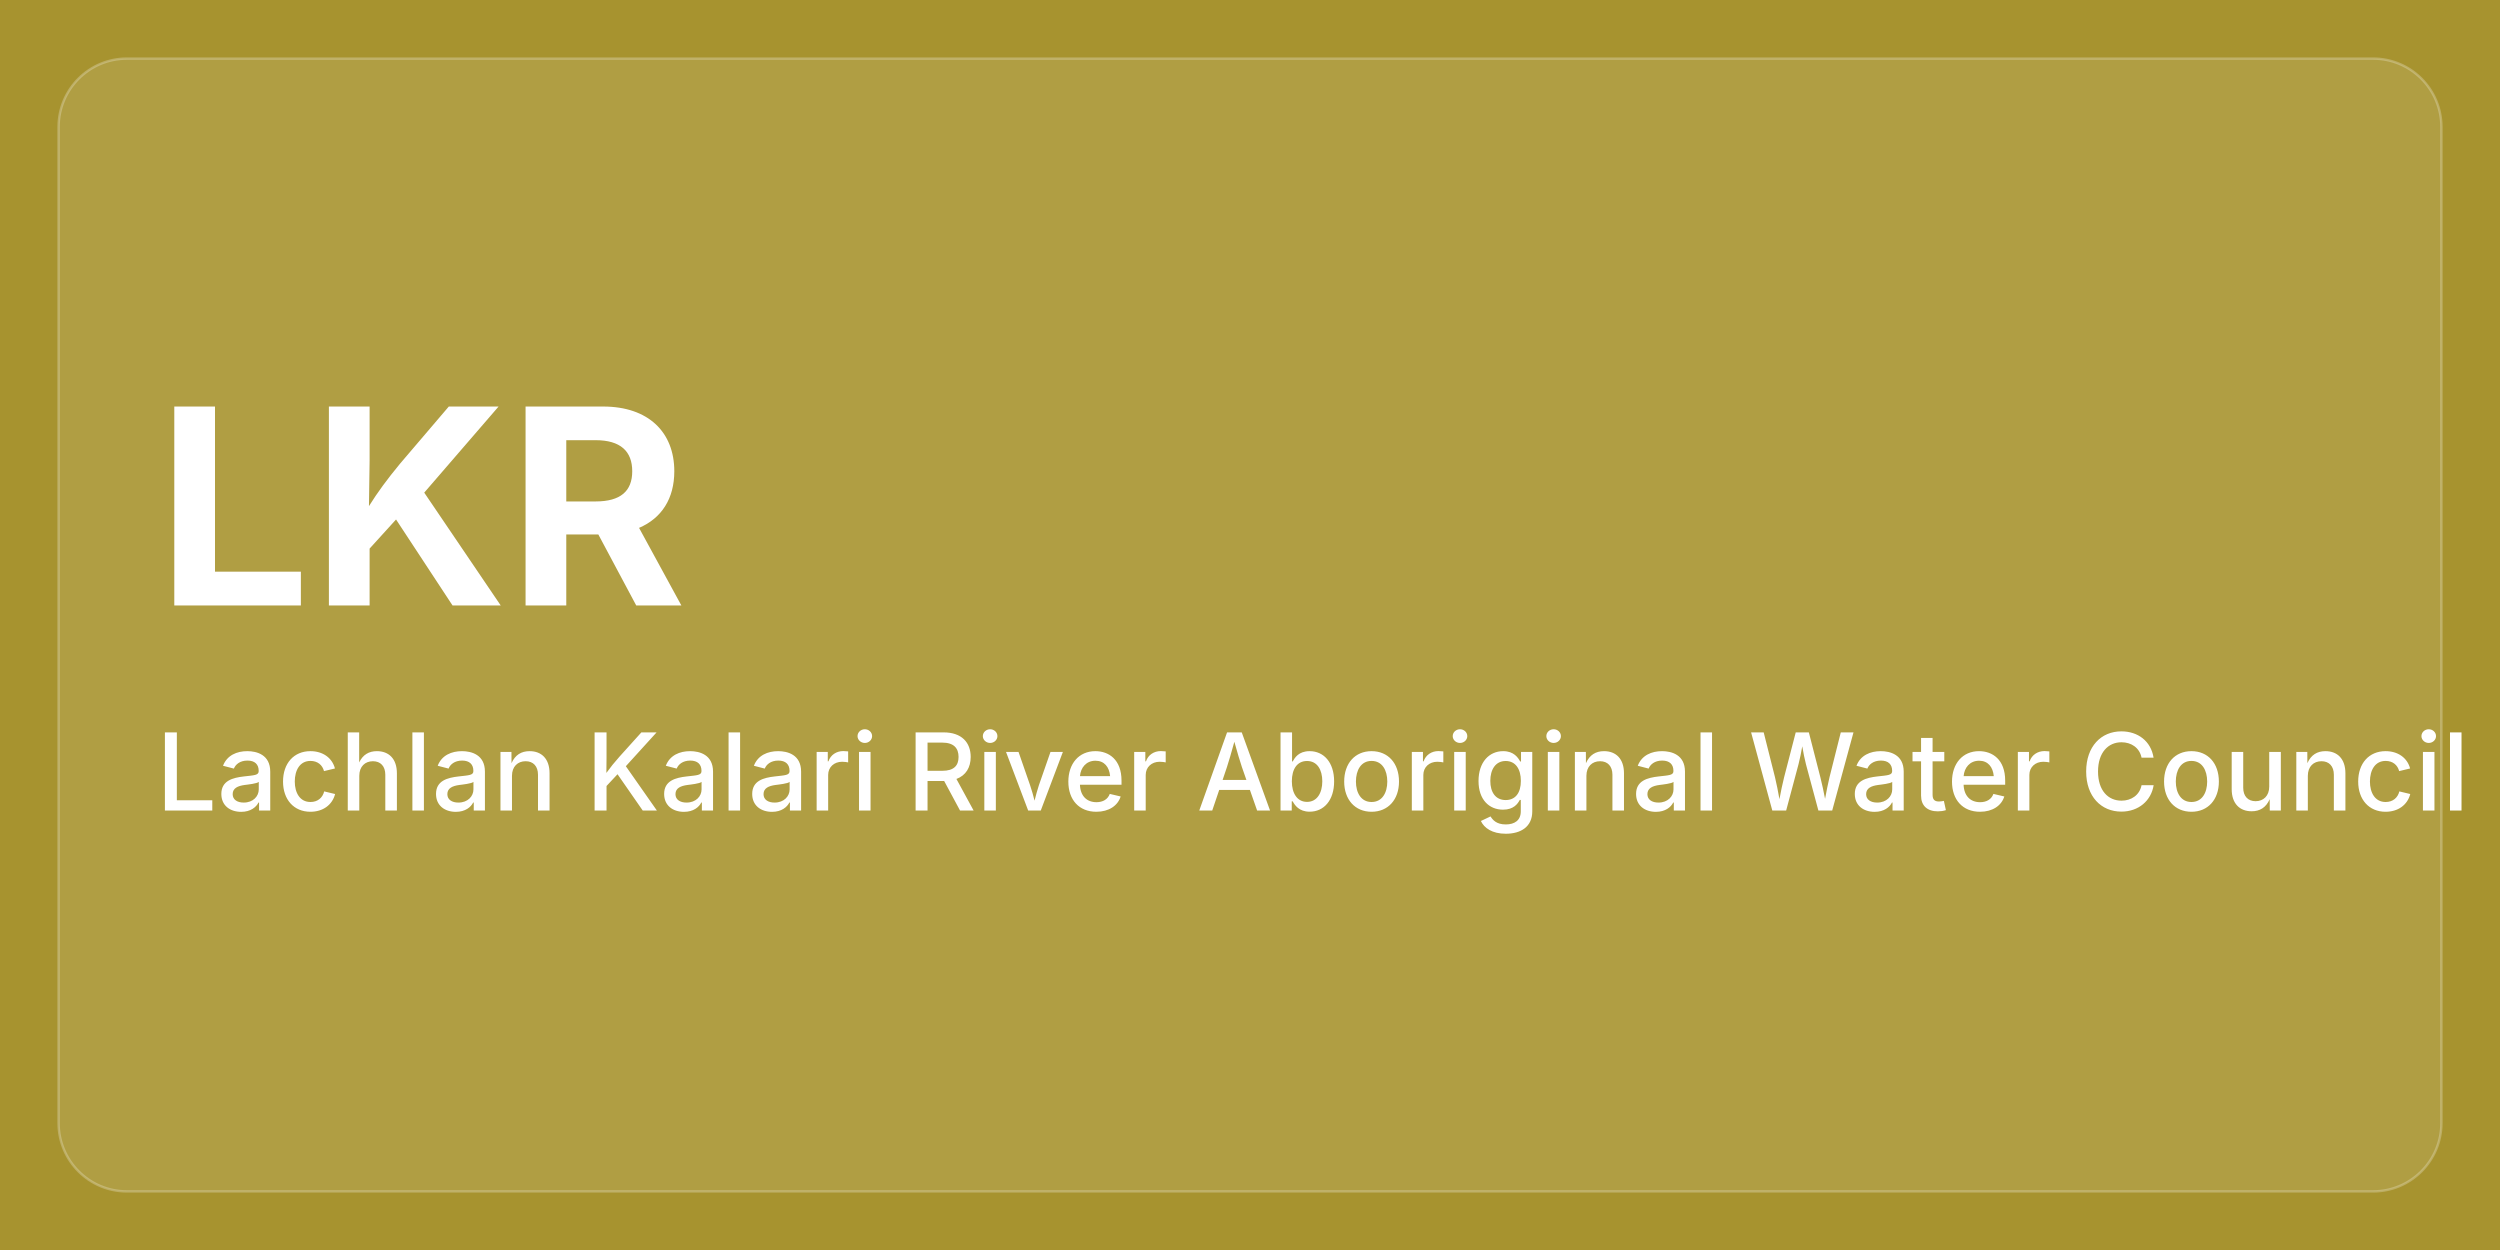
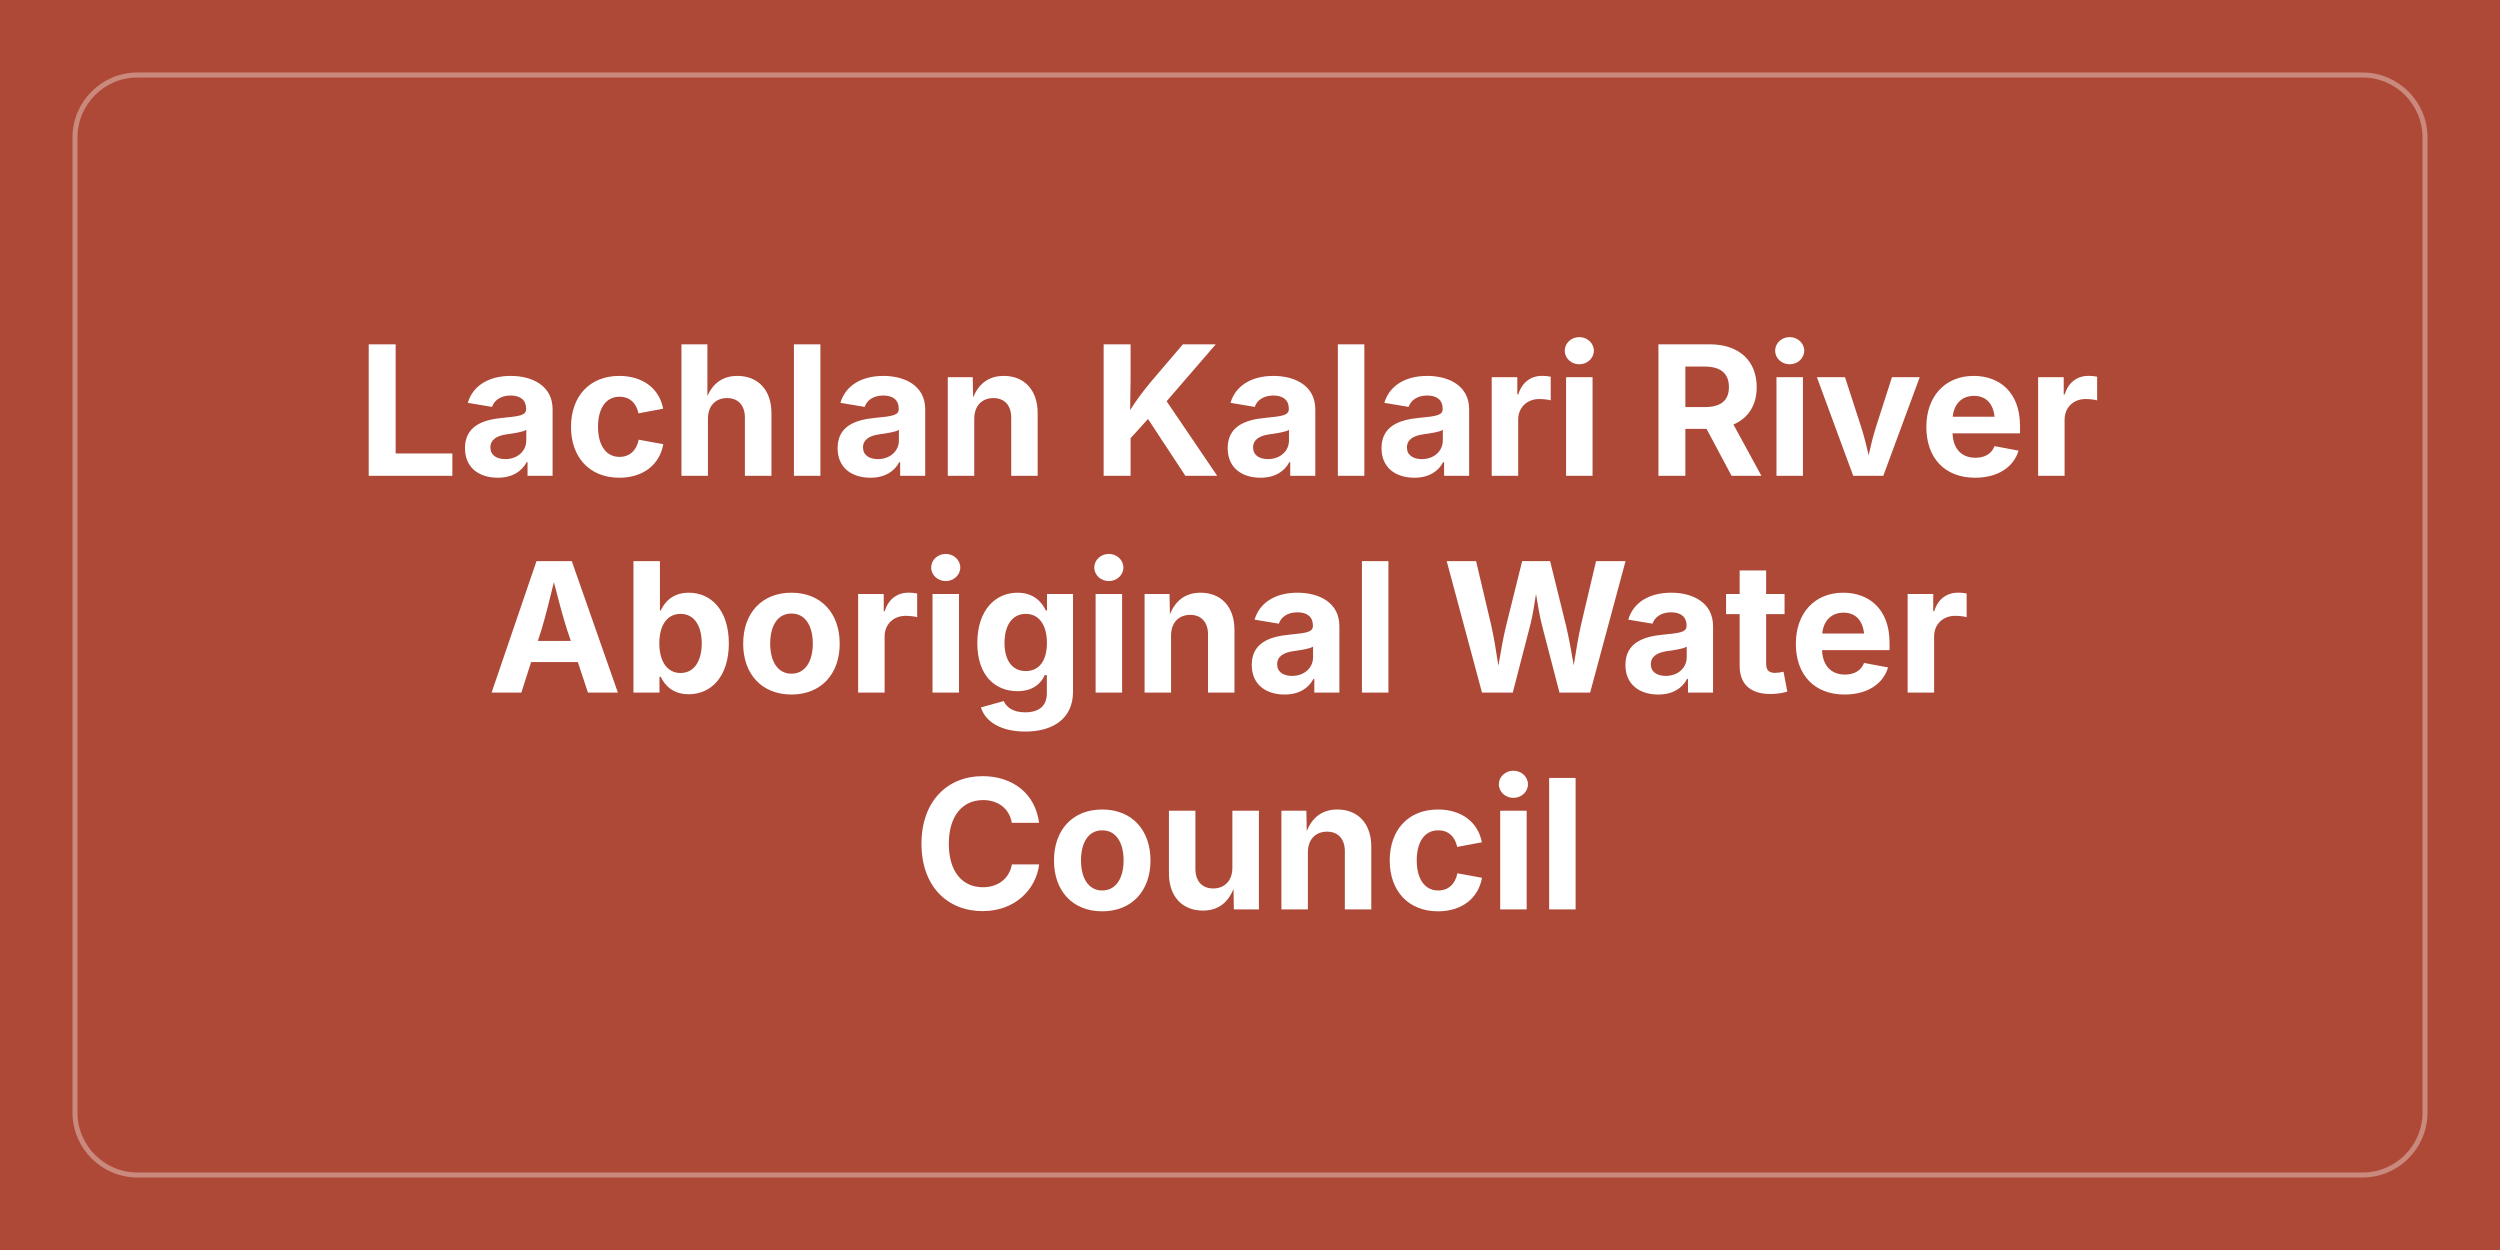
<svg xmlns="http://www.w3.org/2000/svg" width="1024" height="512" viewBox="0 0 1024 512" role="img" aria-label="Lachlan Kalari River Aboriginal Water Council logo placeholder">
-   <rect width="1024" height="512" fill="hsl(50 56% 42%)" />
-   <rect x="24" y="24" width="976" height="464" rx="28" fill="rgba(255,255,255,0.1)" stroke="rgba(255,255,255,0.25)" />
-   <text x="64" y="248" fill="white" font-family="Inter, Arial, sans-serif" font-size="112" font-weight="700">LKR</text>
-   <text x="64" y="332" fill="white" font-family="Inter, Arial, sans-serif" font-size="44" font-weight="500">Lachlan Kalari River Aboriginal Water Council</text>
+   <rect width="100%" height="100%" fill="rgb(174, 73, 55)" />
+   <rect x="30.72" y="30.72" width="962.56" height="450.56" rx="25.60" fill="none" stroke="rgba(255, 255, 255, 0.35)" stroke-width="2.05" />
+   <text x="512.00" y="167.20" fill="white" font-family="Inter, Arial, sans-serif" font-size="74.00" font-weight="700" text-anchor="middle" dominant-baseline="middle">
+     <tspan x="512.00" dy="0.00">Lachlan Kalari River</tspan>
+     <tspan x="512.00" dy="88.80">Aboriginal Water</tspan>
+     <tspan x="512.00" dy="88.80">Council</tspan>
+   </text>
</svg>
